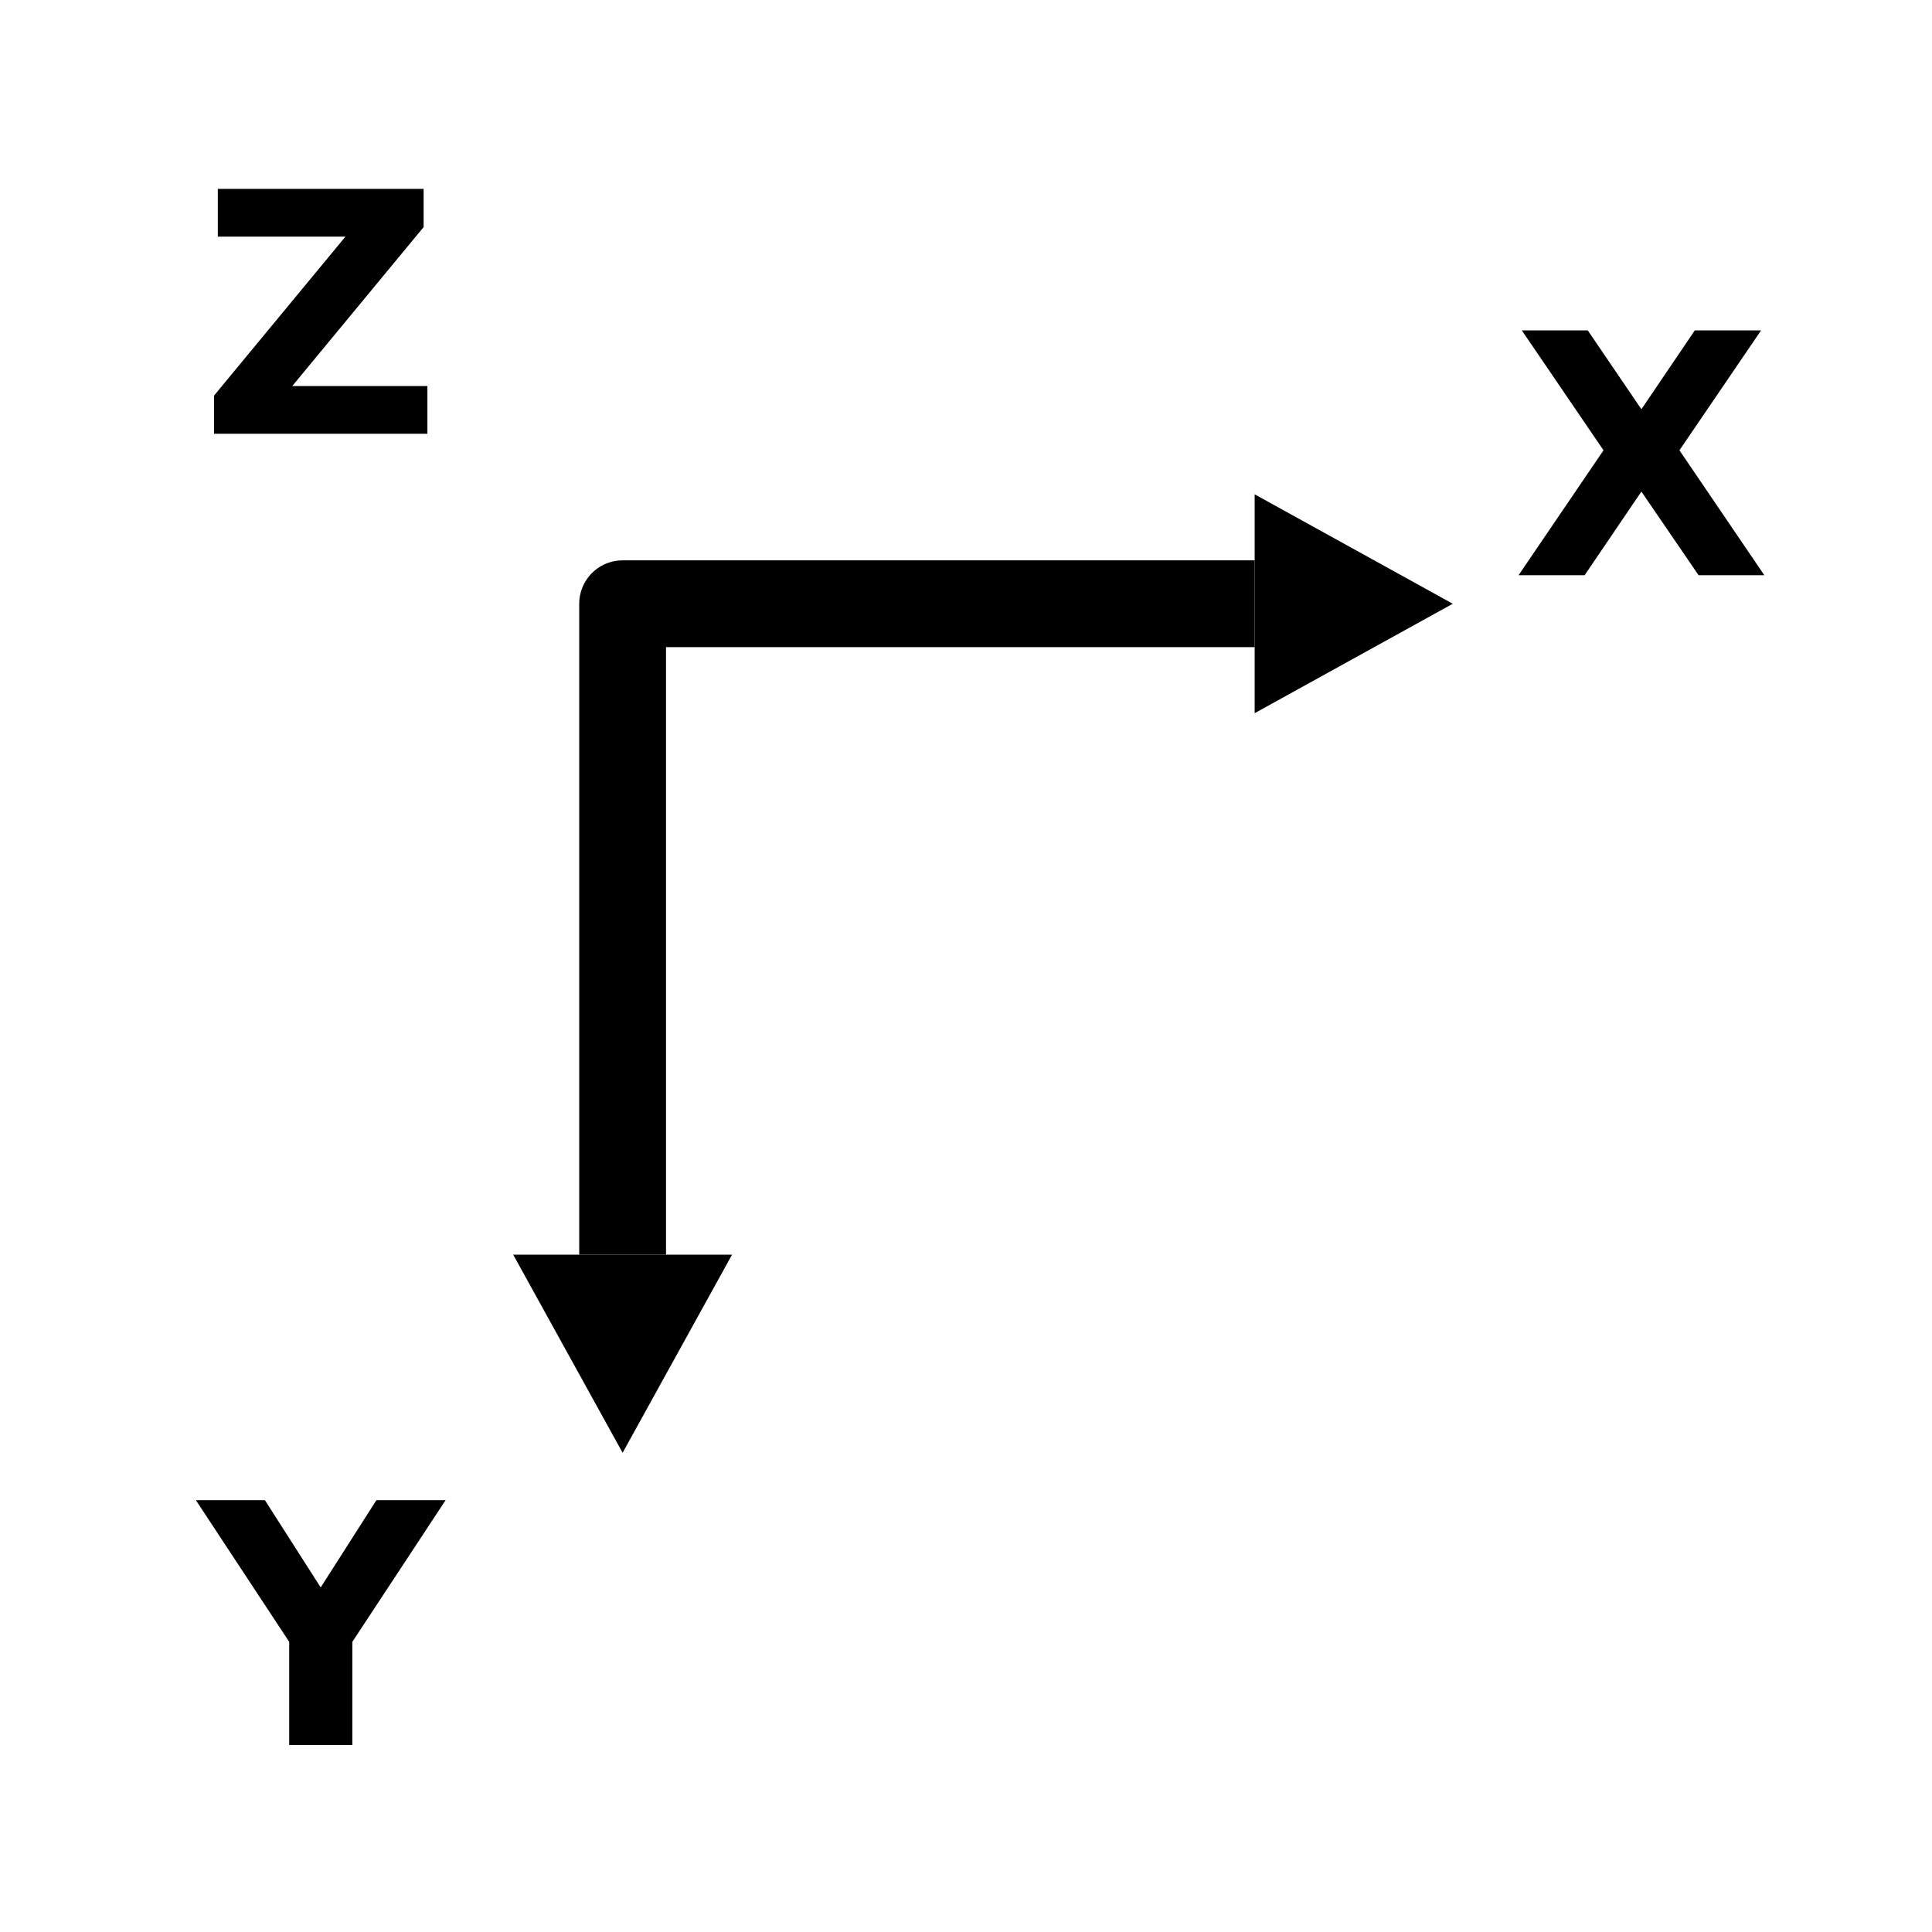
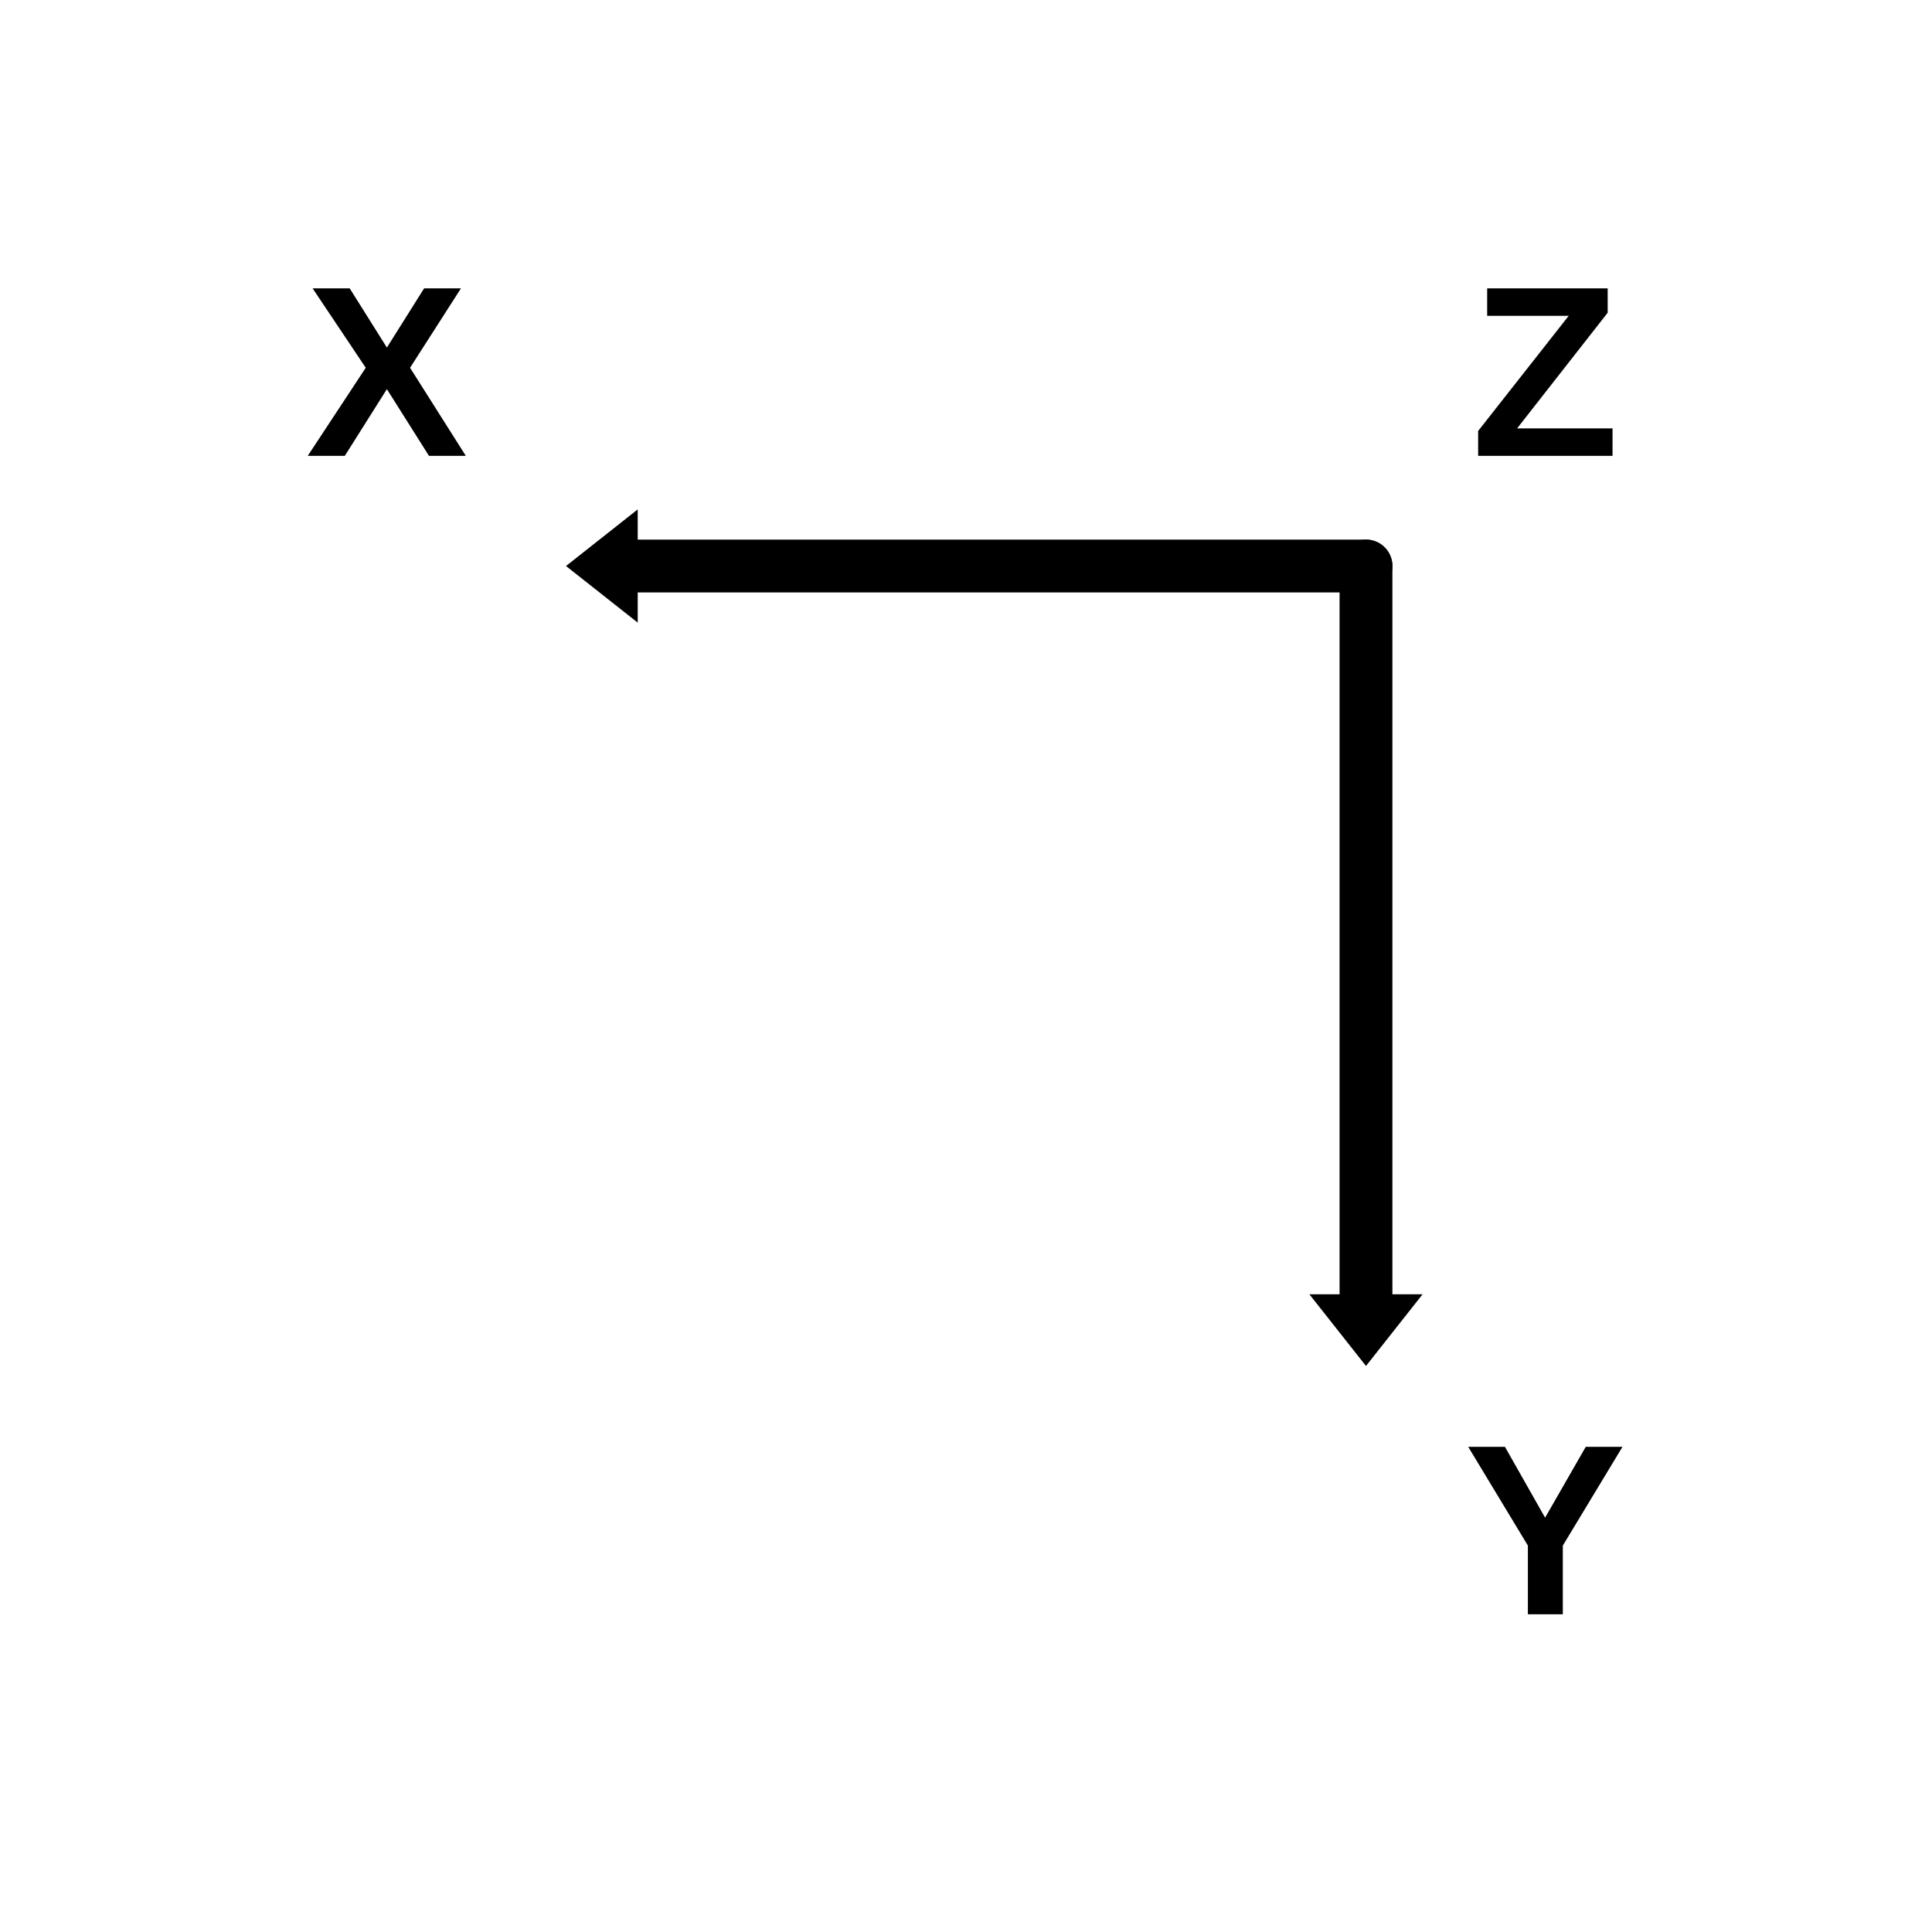
- <svg xmlns="http://www.w3.org/2000/svg" width="1024" height="1024" viewBox="0 0 1024 1024" role="img" aria-label="1yxz: Z oben links, X rechts, Y unten links">
-   <g id="axes" shape-rendering="geometricPrecision">
-     <path d="M 330 665 L 330 320 L 665 320" fill="none" stroke="#000" stroke-width="46" stroke-linecap="butt" stroke-linejoin="round" />
-     <polygon points="330,770 272,665 388,665" fill="#000" />
-     <polygon points="770,320 665,262 665,378" fill="#000" />
-   </g>
-   <g id="labels">
-     <path d="M 115.446 100.113 L 224.526 100.113 L 224.526 120.361 L 154.912 204.605 L 226.529 204.605 L 226.529 229.887 L 113.471 229.887 L 113.471 209.639 L 183.086 125.423 L 115.446 125.423 L 115.446 100.113 Z" fill="#000" />
-     <path d="M 103.806 795.113 L 140.407 795.113 L 169.972 841.366 L 199.509 795.113 L 236.194 795.113 L 186.743 870.207 L 186.743 924.887 L 153.285 924.887 L 153.285 870.207 L 103.806 795.113 Z" fill="#000" />
-     <path d="M 890.136 238.665 L 935.137 304.887 L 900.288 304.887 L 869.972 260.553 L 839.879 304.887 L 804.863 304.887 L 849.892 238.665 L 806.587 175.113 L 841.548 175.113 L 869.972 216.916 L 898.285 175.113 L 933.413 175.113 L 890.136 238.665 Z" fill="#000" />
-   </g>
+ <svg xmlns="http://www.w3.org/2000/svg" baseProfile="full" height="1024" version="1.1" viewBox="0 0 1024 1024" width="1024">
+   <defs />
+   <line stroke="black" stroke-linecap="round" stroke-linejoin="round" stroke-width="28" x1="724" x2="327.36" y1="300" y2="300" />
+   <line stroke="black" stroke-linecap="round" stroke-linejoin="round" stroke-width="28" x1="724" x2="724" y1="300" y2="696.64" />
+   <polygon fill="black" points="300,300 338,270 338,330" />
+   <polygon fill="black" points="724,724 694,686 754,686" />
+   <text fill="black" style="font-family:Arial, Helvetica, sans-serif; font-size:129px; font-weight:700;text-anchor:middle; dominant-baseline:middle;" x="819" y="205">Z</text>
+   <text fill="black" style="font-family:Arial, Helvetica, sans-serif; font-size:129px; font-weight:700;text-anchor:middle; dominant-baseline:middle;" x="205" y="205">X</text>
+   <text fill="black" style="font-family:Arial, Helvetica, sans-serif; font-size:129px; font-weight:700;text-anchor:middle; dominant-baseline:middle;" x="819" y="819">Y</text>
</svg>
